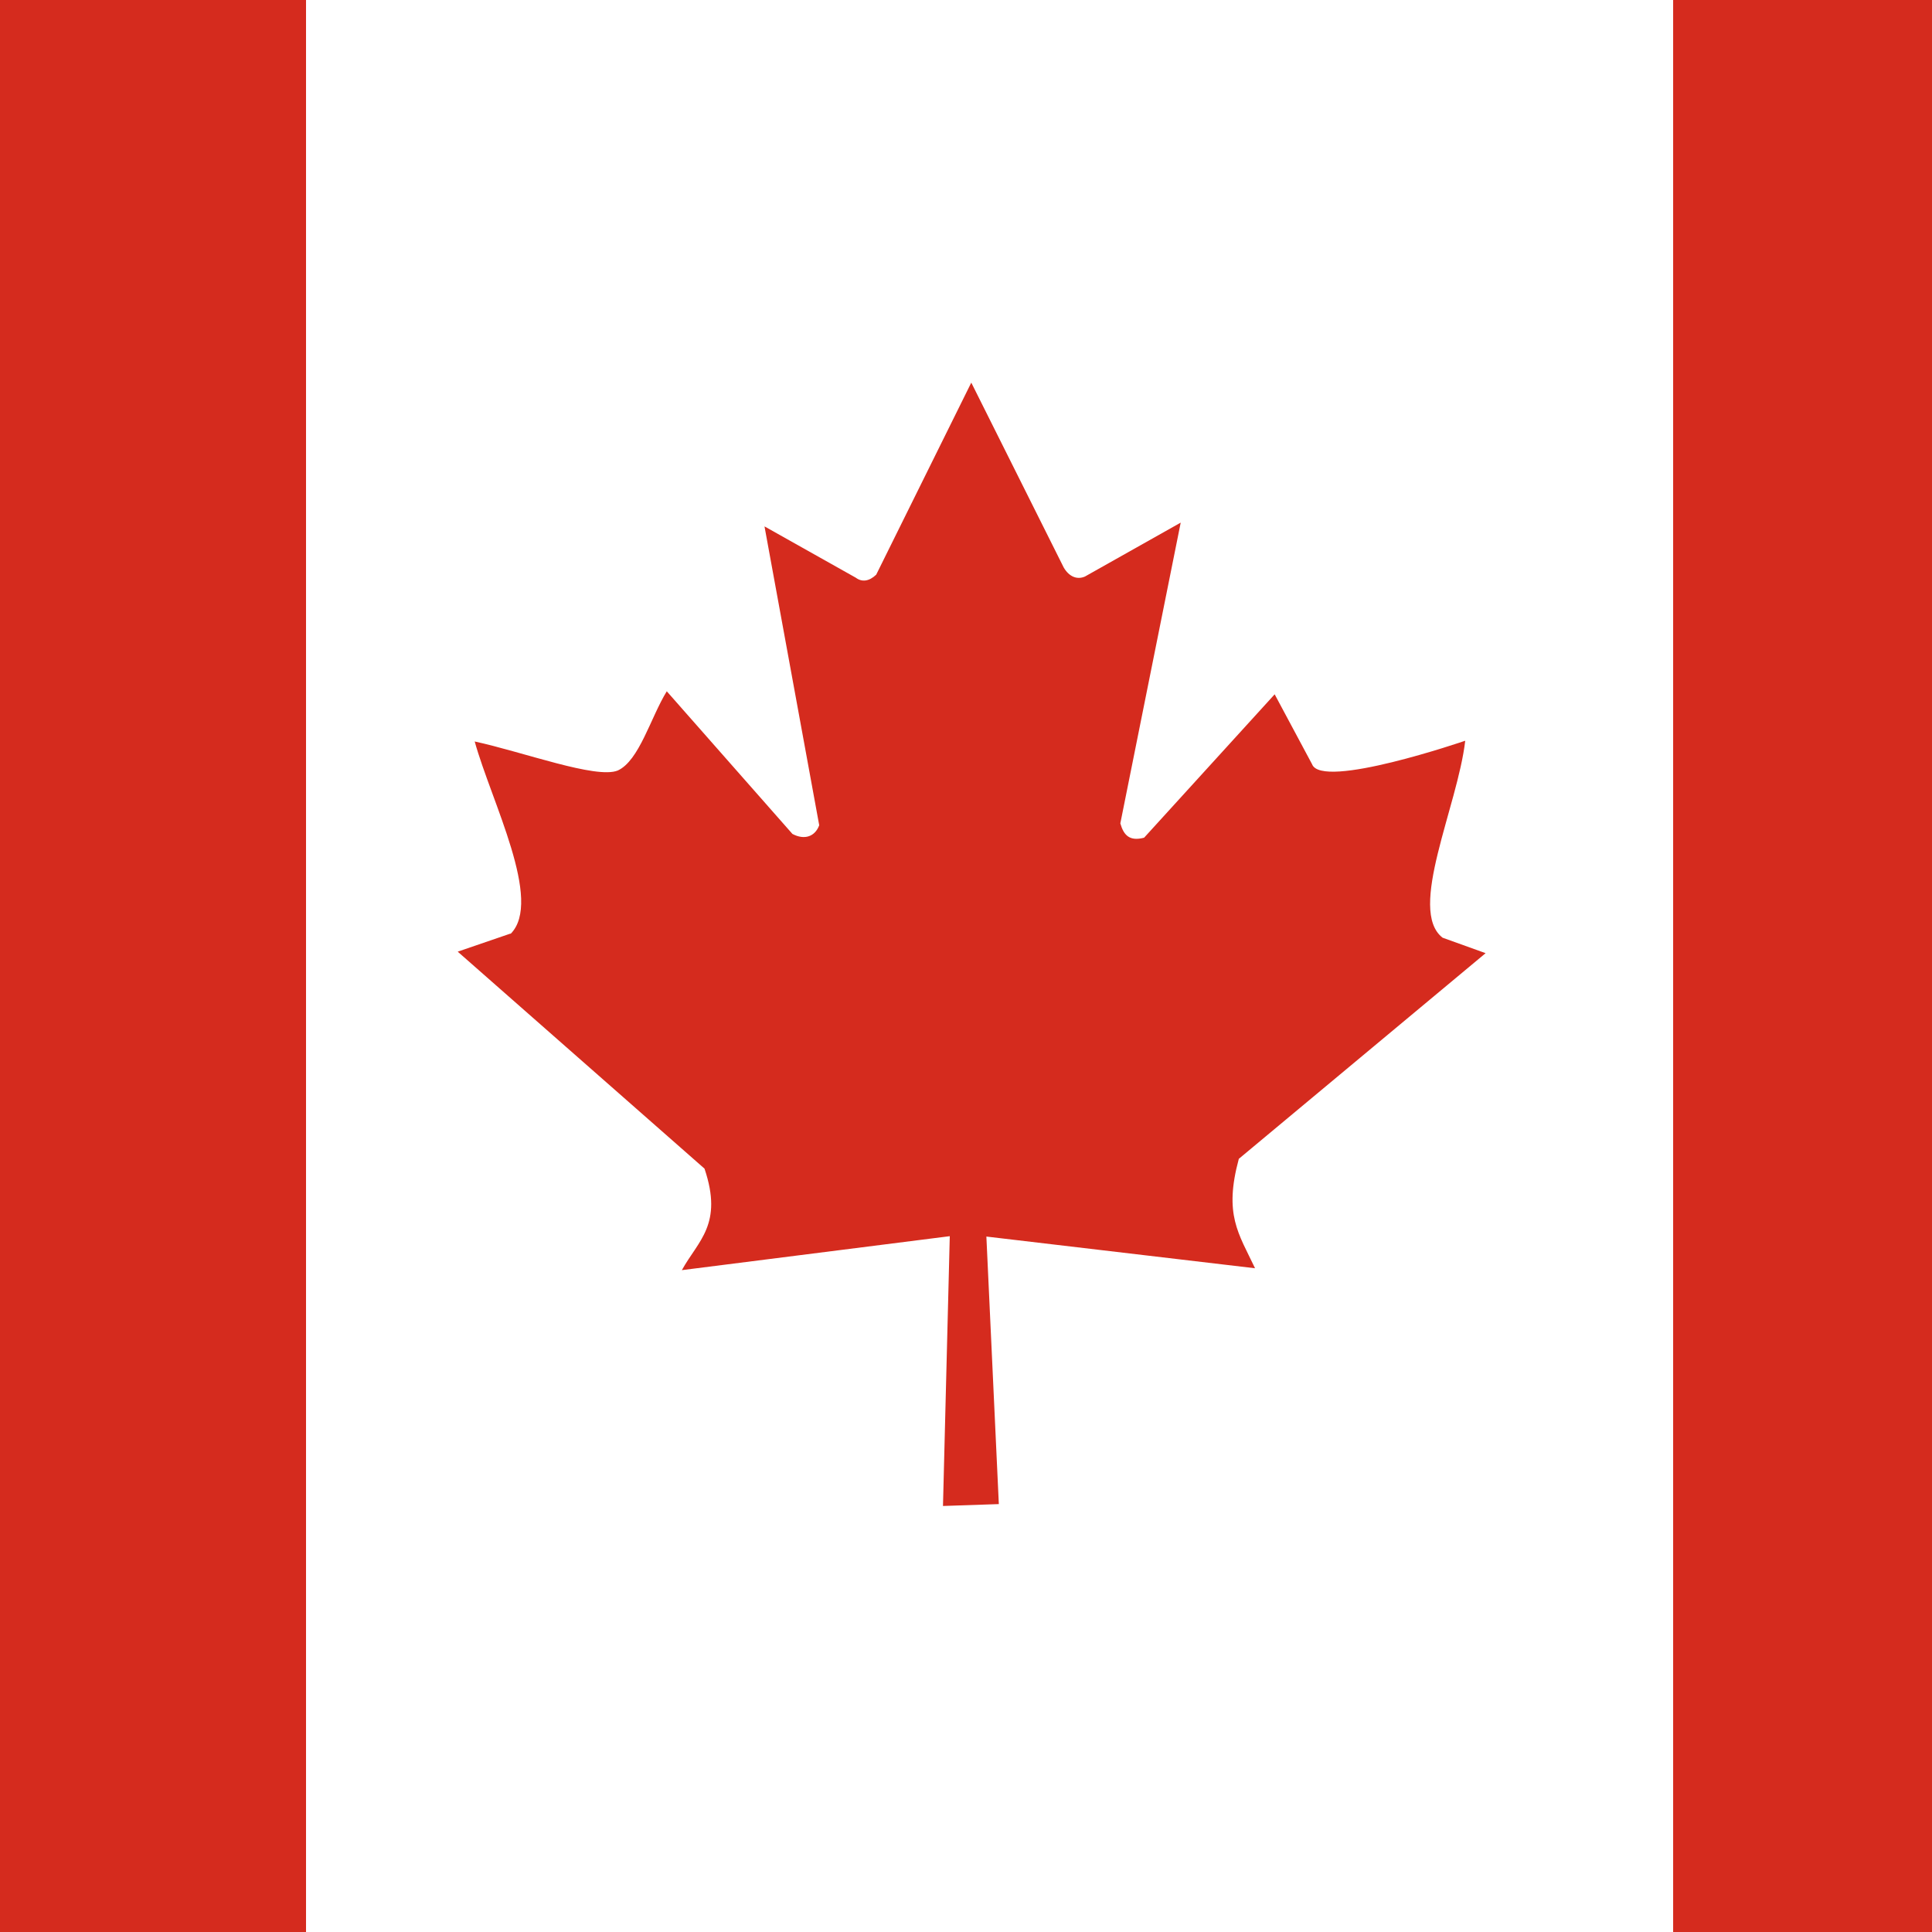
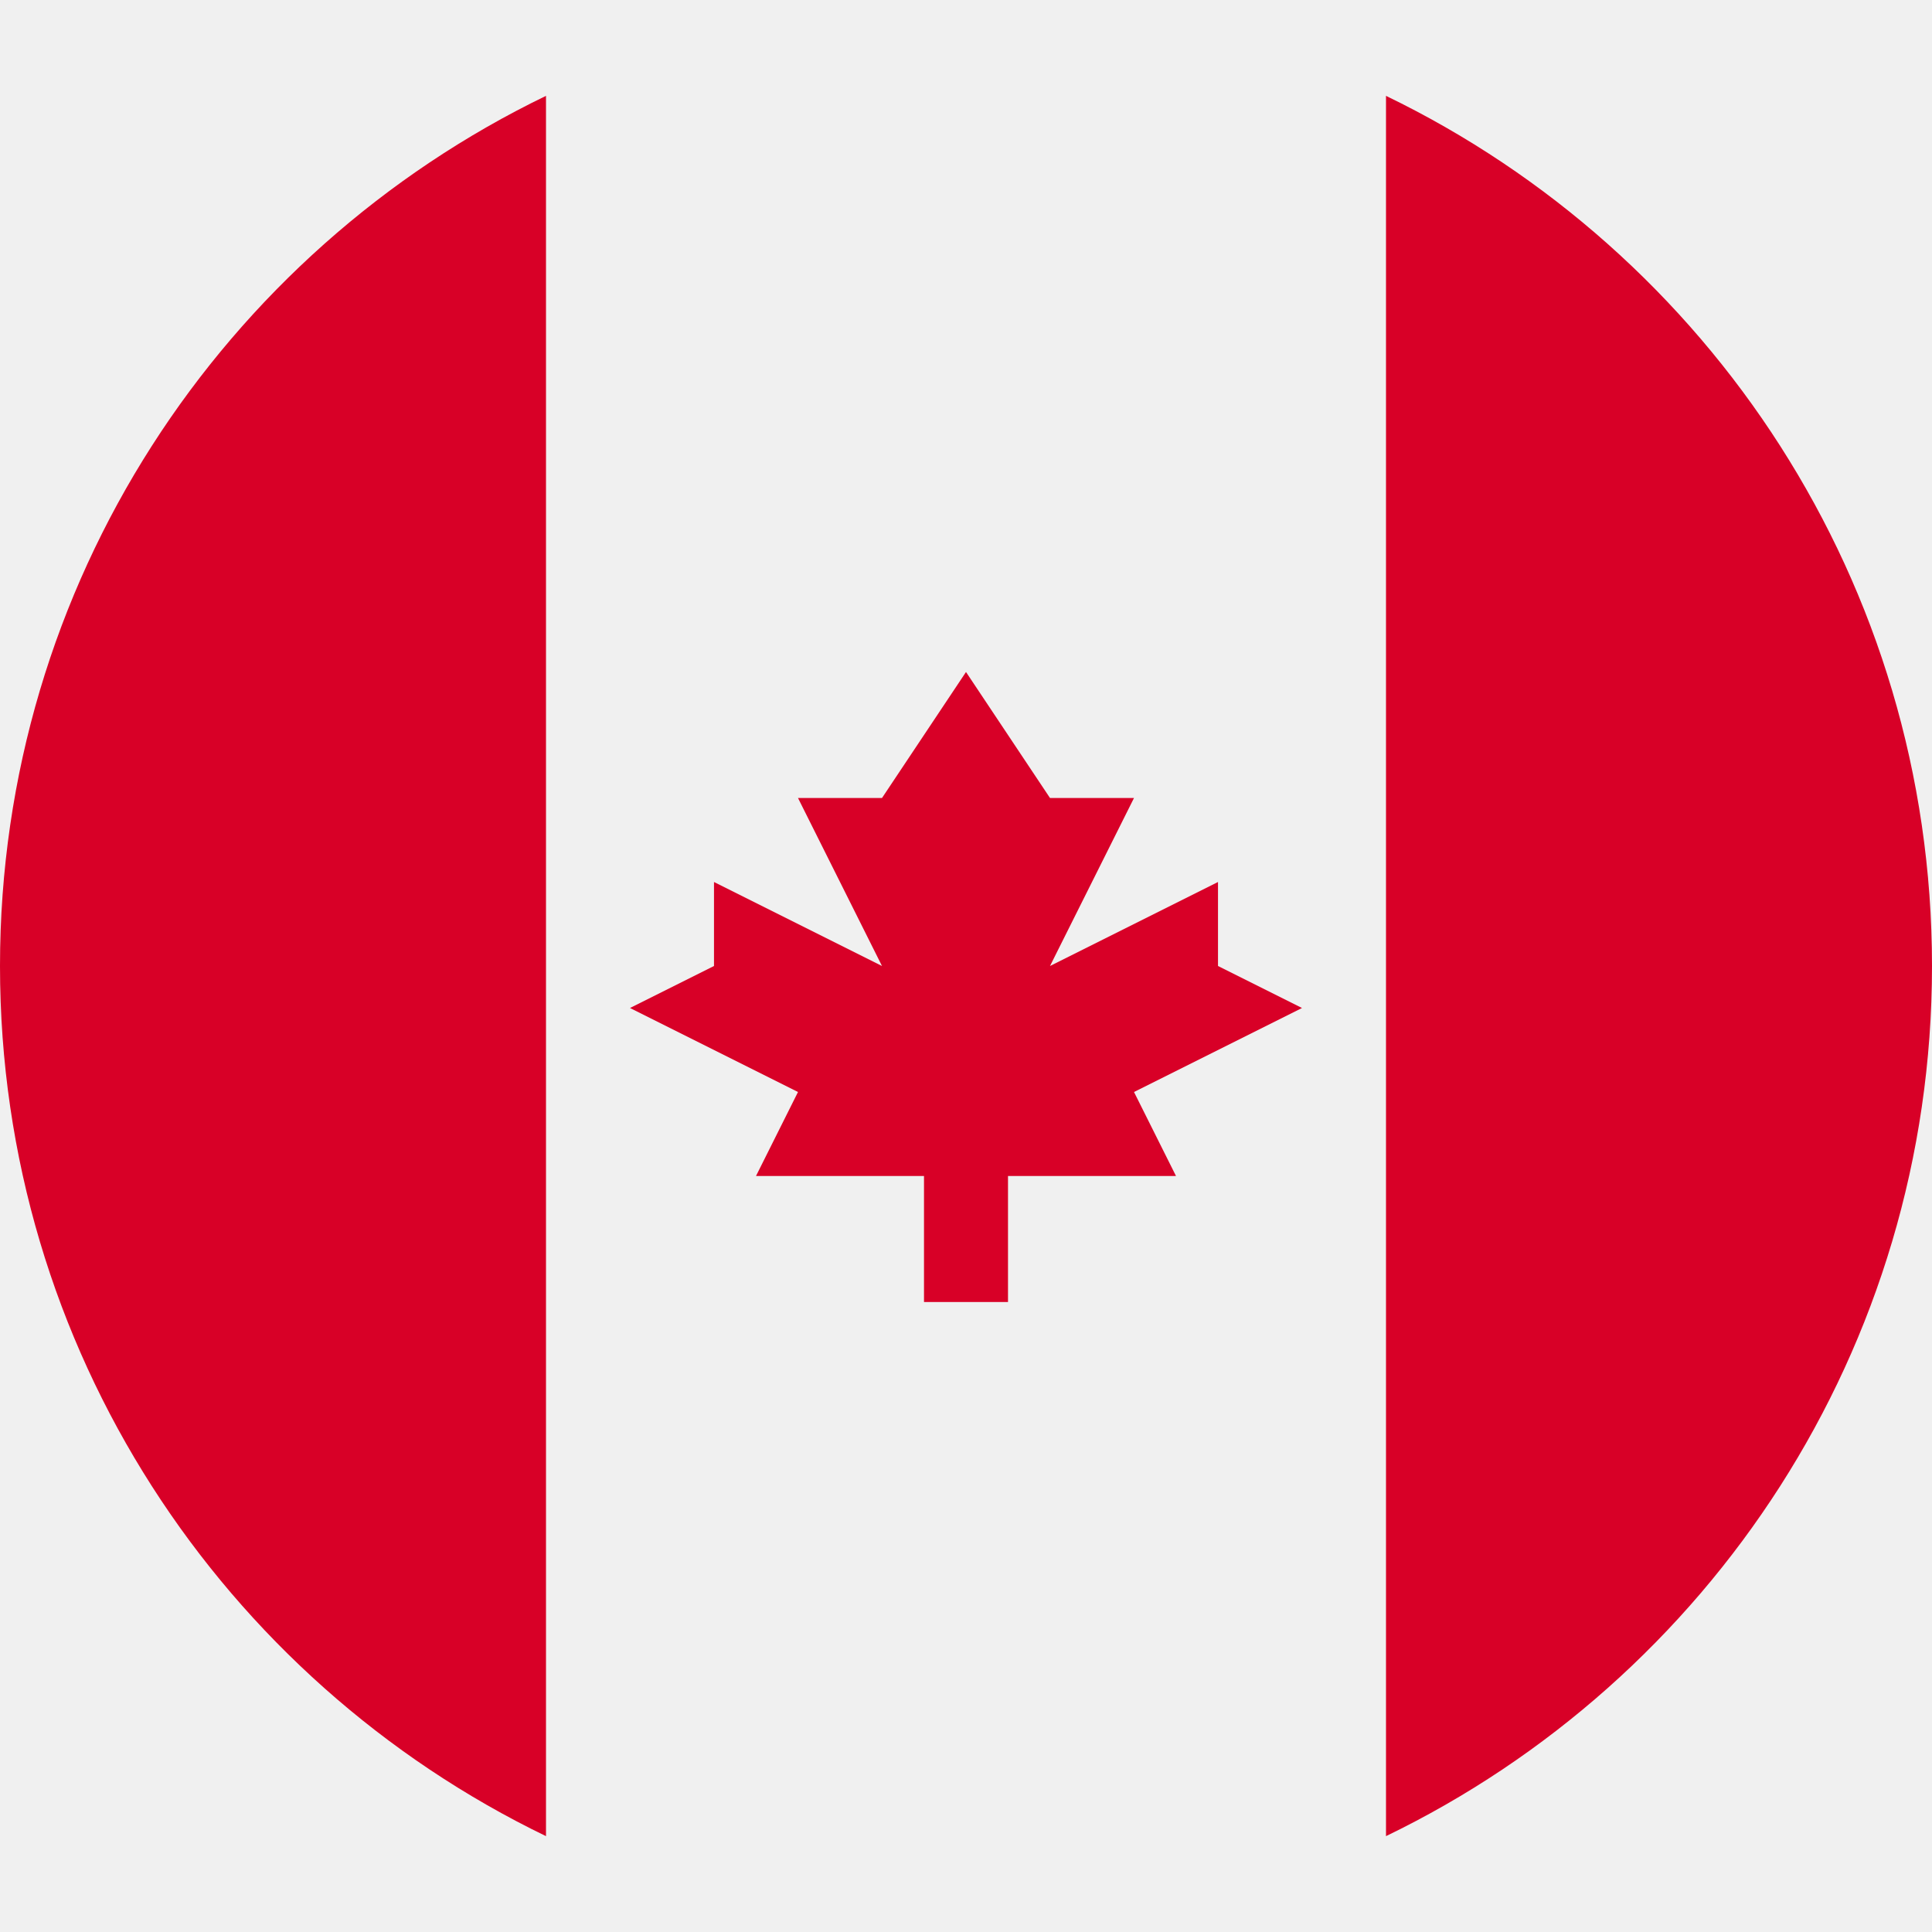
- <svg xmlns="http://www.w3.org/2000/svg" width="512" height="512" viewBox="0 0 512 512" fill="none">
-   <g clip-path="url(#clip0_2_28277)">
-     <path d="M81.1 0H443.4V512H81.1V0Z" fill="white" />
-     <path d="M-100 0H81.1V512H-100V0ZM443.4 0H624.5V512H443.4V0ZM135.3 247.4L121.3 252.2L186.7 309.7C191.7 324.5 185 328.8 180.7 336.6L251.7 327.6L249.9 399.1L264.7 398.6L261.4 327.7L332.6 336.1C328.2 326.8 324.3 321.9 328.3 307.1L393.7 252.6L382.3 248.5C372.9 241.2 386.3 213.7 388.3 196.3C388.3 196.3 350.2 209.4 347.7 202.5L337.8 184L303.2 222C299.4 223 297.8 221.4 296.9 218.2L312.9 138.5L287.5 152.8C285.4 153.7 283.3 152.8 281.9 150.4L257.4 101.4L232.2 152.3C230.3 154.1 228.4 154.3 226.8 153.1L202.6 139.5L217.1 218.7C216 221.7 213.2 222.7 210 221L176.7 183.2C172.4 190.2 169.4 201.6 163.7 204.2C158 206.5 138.7 199.3 125.8 196.5C130.2 212.4 144 238.8 135.3 247.5V247.4Z" fill="#D52B1E" />
+ <svg xmlns="http://www.w3.org/2000/svg" version="1.1" id="Layer_1" x="0px" y="0px" viewBox="0 0 512 512" style="enable-background:new 0 0 512 512;" xml:space="preserve">
+   <circle style="fill:#F0F0F0;" cx="256" cy="256" r="256" />
+   <g>
+     <path style="fill:#D80027;" d="M512,256c0-101.494-59.065-189.19-144.696-230.598v461.195C452.935,445.19,512,357.494,512,256z" />
+     <path style="fill:#D80027;" d="M0,256c0,101.494,59.065,189.19,144.696,230.598V25.402C59.065,66.81,0,154.506,0,256z" />
+     <polygon style="fill:#D80027;" points="300.522,289.391 345.043,267.13 322.783,256 322.783,233.739 278.261,256 300.522,211.478    278.261,211.478 256,178.087 233.739,211.478 211.478,211.478 233.739,256 189.217,233.739 189.217,256 166.957,267.13    211.478,289.391 200.348,311.652 244.87,311.652 244.87,345.043 267.13,345.043 267.13,311.652 311.652,311.652  " />
  </g>
-   <defs>
-     <clipPath id="clip0_2_28277">
-       <rect width="512" height="512" fill="white" />
-     </clipPath>
-   </defs>
</svg>
